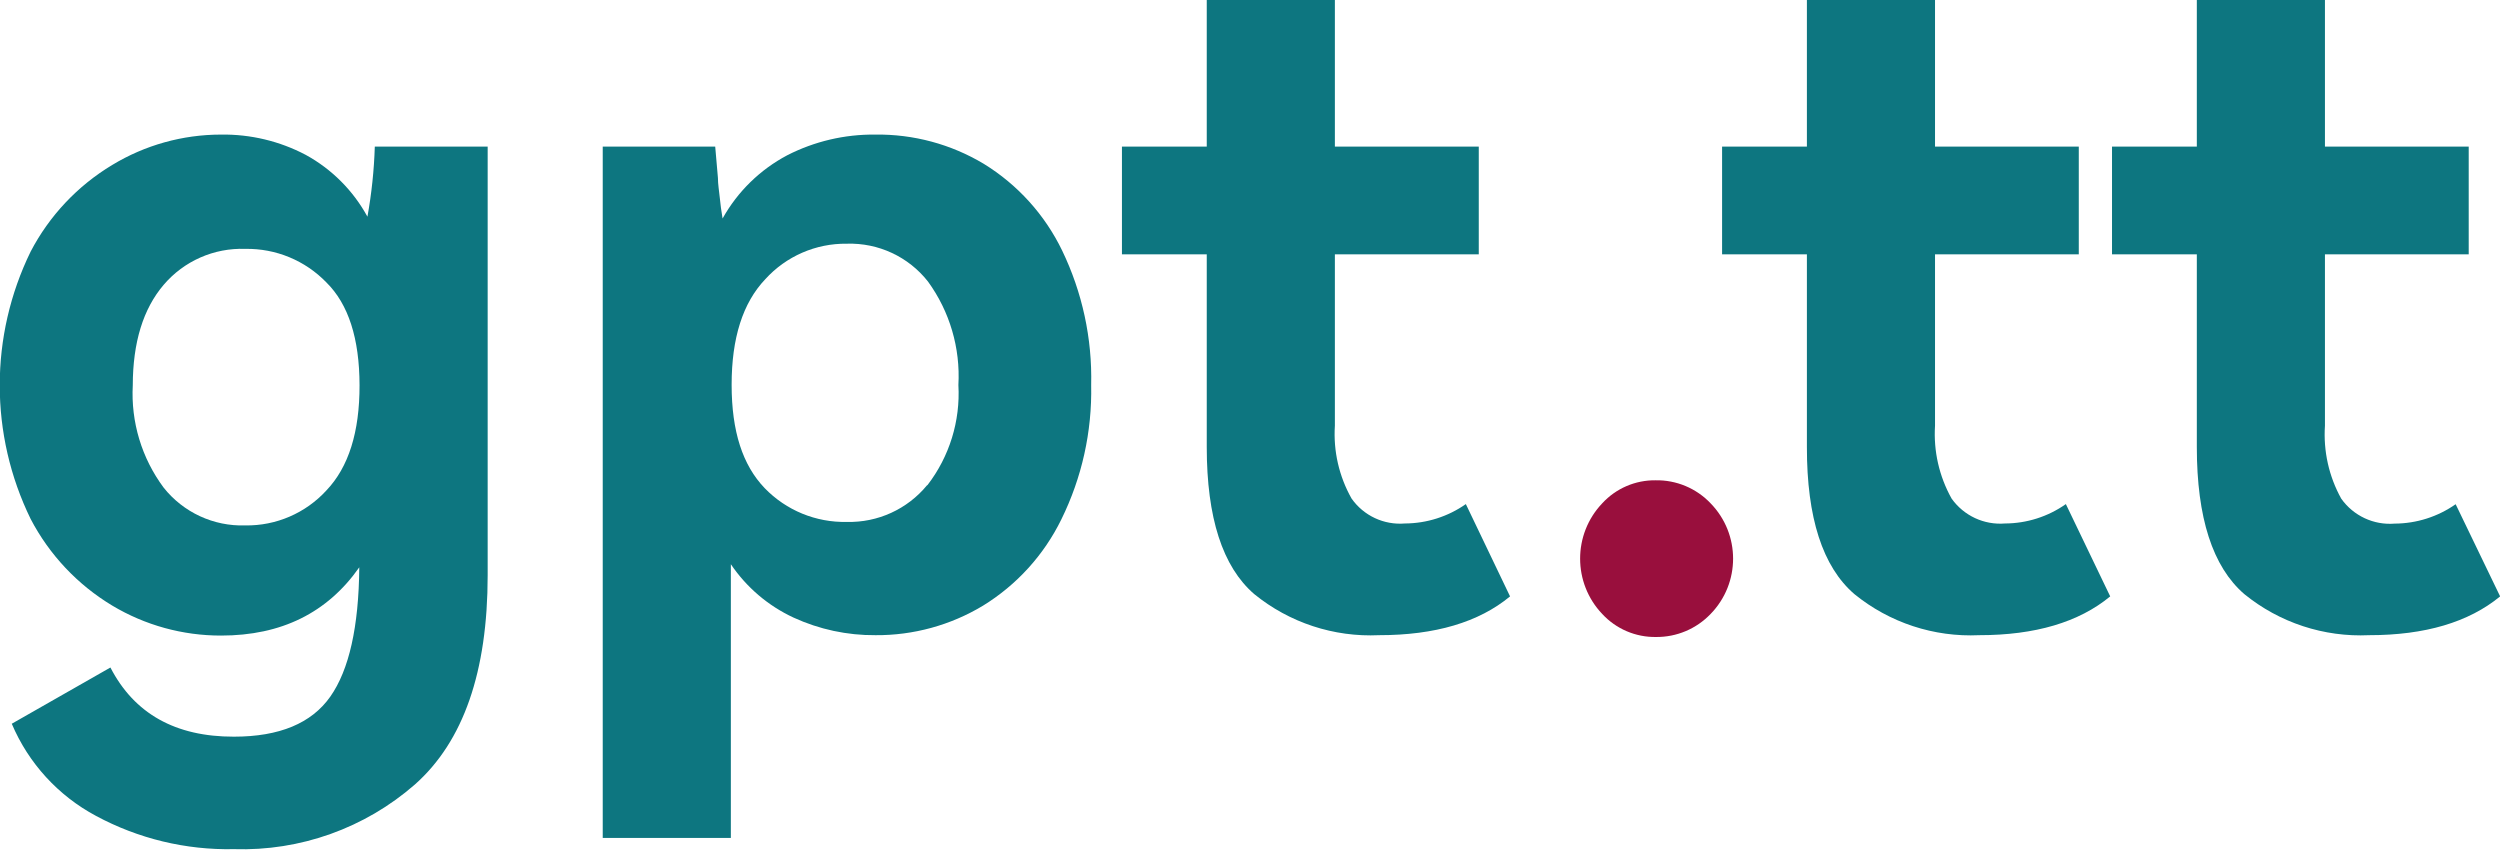
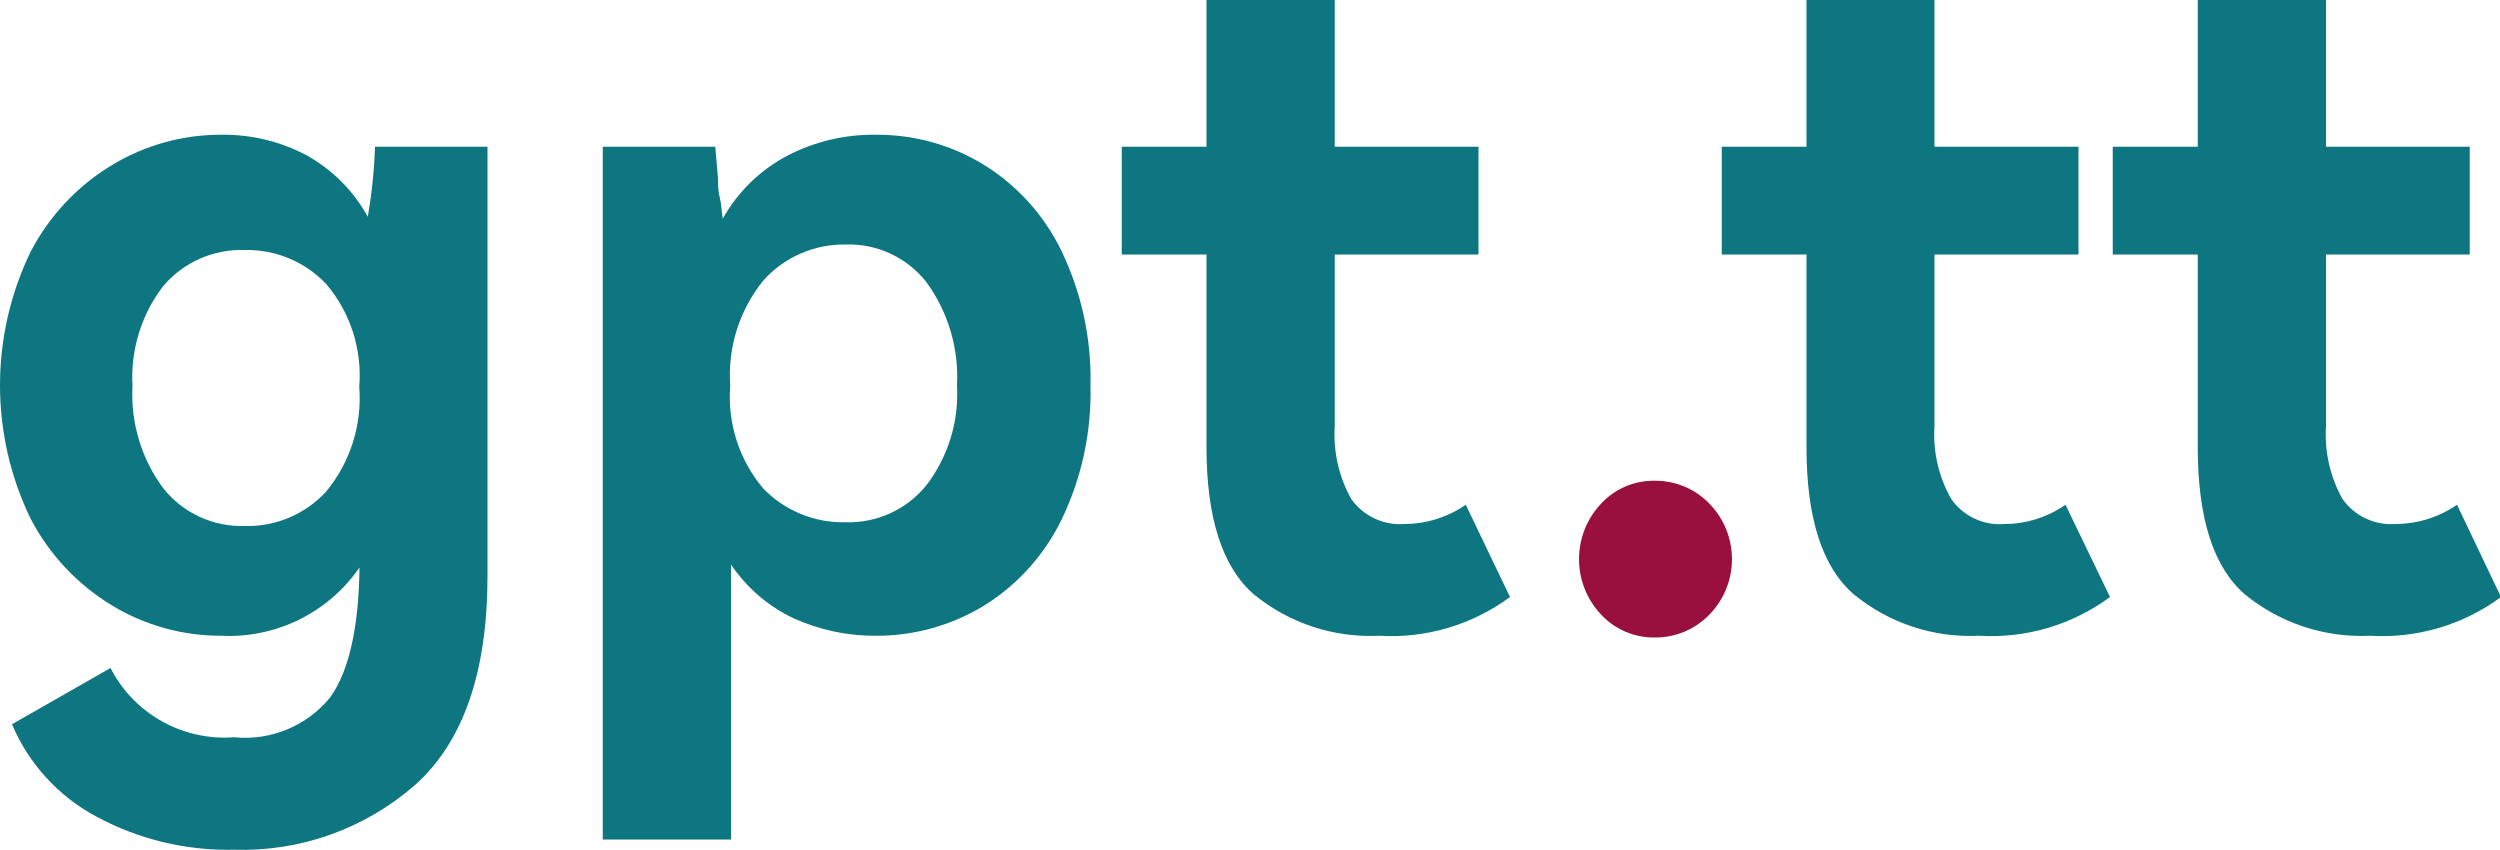
- <svg xmlns="http://www.w3.org/2000/svg" id="图层_1" data-name="图层 1" viewBox="0 0 193.37 65.67">
+ <svg xmlns="http://www.w3.org/2000/svg" id="图层_1" data-name="图层 1" viewBox="0 0 100 33.99">
  <defs>
    <style>.cls-1{fill:#0d7680;}.cls-2{fill:#990f3d;}</style>
  </defs>
-   <path class="cls-1" d="M138.63,97.67v33.15q0,11.2-5.63,16.19a20.3,20.3,0,0,1-14,5,21.54,21.54,0,0,1-10.66-2.57,14.48,14.48,0,0,1-6.52-7.13l7.63-4.35q2.77,5.36,9.55,5.35,5.28,0,7.46-3.1t2.24-10q-3.7,5.28-10.69,5.28a16.33,16.33,0,0,1-8.42-2.32,17,17,0,0,1-6.31-6.7,23.56,23.56,0,0,1,0-20.68,17,17,0,0,1,6.31-6.7A16.24,16.24,0,0,1,118,96.74a13.62,13.62,0,0,1,6.56,1.57,12,12,0,0,1,4.77,4.78,36.92,36.92,0,0,0,.57-5.42Zm-12.47,26.59q2.57-2.7,2.56-8.13t-2.56-7.95a8.52,8.52,0,0,0-6.28-2.6,7.92,7.92,0,0,0-6.31,2.78q-2.38,2.79-2.39,7.77a12.17,12.17,0,0,0,2.39,7.92,7.74,7.74,0,0,0,6.31,2.92A8.33,8.33,0,0,0,126.16,124.26Z" transform="translate(-100.91 -86.33)" />
-   <path class="cls-1" d="M177,99a16.09,16.09,0,0,1,6.06,6.7,22.69,22.69,0,0,1,2.25,10.41A22.45,22.45,0,0,1,183,126.51a16.19,16.19,0,0,1-6.06,6.67,15.89,15.89,0,0,1-8.31,2.28,14.91,14.91,0,0,1-6.34-1.36,11.9,11.9,0,0,1-4.85-4.13v21.17h-9.91V97.67h8.7l.21,2.42c0,.48.09,1,.14,1.5s.12,1.07.22,1.64a12.34,12.34,0,0,1,5-4.89,14.6,14.6,0,0,1,6.81-1.6A15.89,15.89,0,0,1,177,99Zm-4.35,24.85a11.61,11.61,0,0,0,2.39-7.74,12.43,12.43,0,0,0-2.35-8,7.67,7.67,0,0,0-6.28-2.93,8.37,8.37,0,0,0-6.31,2.75c-1.74,1.83-2.6,4.55-2.6,8.16s.85,6.22,2.56,8a8.57,8.57,0,0,0,6.35,2.61A7.78,7.78,0,0,0,172.61,123.87Z" transform="translate(-100.91 -86.33)" />
-   <path class="cls-1" d="M217.71,132.46q-3.63,3-10.13,3a14.24,14.24,0,0,1-9.66-3.18q-3.67-3.17-3.67-11.37V106h-6.56V97.67h6.56V86.33h9.91V97.67h11.13V106H204.16v13.26a10.13,10.13,0,0,0,1.29,5.63,4.58,4.58,0,0,0,4.13,1.93,8.27,8.27,0,0,0,4.71-1.5Z" transform="translate(-100.91 -86.33)" />
-   <path class="cls-2" d="M224.84,133.82a6.21,6.21,0,0,1,0-8.56,5.51,5.51,0,0,1,4.13-1.78,5.72,5.72,0,0,1,4.25,1.78,6.13,6.13,0,0,1,0,8.56A5.76,5.76,0,0,1,229,135.6,5.55,5.55,0,0,1,224.84,133.82Z" transform="translate(-100.91 -86.33)" />
-   <path class="cls-1" d="M264.13,132.46q-3.64,3-10.13,3a14.24,14.24,0,0,1-9.66-3.18q-3.68-3.17-3.67-11.37V106h-6.56V97.67h6.56V86.33h9.91V97.67H261.7V106H250.58v13.26a10.22,10.22,0,0,0,1.28,5.63,4.61,4.61,0,0,0,4.14,1.93,8.22,8.22,0,0,0,4.7-1.5Z" transform="translate(-100.91 -86.33)" />
-   <path class="cls-1" d="M294.29,132.46q-3.65,3-10.13,3a14.24,14.24,0,0,1-9.66-3.18q-3.67-3.17-3.67-11.37V106h-6.56V97.67h6.56V86.33h9.91V97.67h11.12V106H280.74v13.26A10.22,10.22,0,0,0,282,124.9a4.61,4.61,0,0,0,4.14,1.93,8.27,8.27,0,0,0,4.71-1.5Z" transform="translate(-100.91 -86.33)" />
+   <path class="cls-1" d="M210.46,113.2v17.16q0,5.79-2.91,8.38a10.5,10.5,0,0,1-7.23,2.58,11.07,11.07,0,0,1-5.51-1.33,7.48,7.48,0,0,1-3.37-3.69l3.94-2.25a5.12,5.12,0,0,0,4.94,2.77,4.39,4.39,0,0,0,3.86-1.61c.75-1.07,1.13-2.8,1.16-5.18a6.34,6.34,0,0,1-5.53,2.73,8.39,8.39,0,0,1-4.35-1.2,8.84,8.84,0,0,1-3.27-3.47,12.25,12.25,0,0,1,0-10.7,8.78,8.78,0,0,1,3.27-3.47,8.39,8.39,0,0,1,4.35-1.2,7.08,7.08,0,0,1,3.39.81,6.24,6.24,0,0,1,2.47,2.47,19.74,19.74,0,0,0,.29-2.8ZM204,127a5.87,5.87,0,0,0,1.33-4.2,5.64,5.64,0,0,0-1.33-4.12,4.37,4.37,0,0,0-3.24-1.35,4.1,4.1,0,0,0-3.27,1.44,6,6,0,0,0-1.23,4,6.29,6.29,0,0,0,1.23,4.09,4,4,0,0,0,3.27,1.51A4.27,4.27,0,0,0,204,127Z" transform="translate(-190.96 -107.33)" />
+   <path class="cls-1" d="M230.28,113.9a8.3,8.3,0,0,1,3.14,3.47,11.8,11.8,0,0,1,1.16,5.39,11.67,11.67,0,0,1-1.16,5.36,8.33,8.33,0,0,1-3.14,3.46,8.24,8.24,0,0,1-4.29,1.18,7.86,7.86,0,0,1-3.29-.7,6.22,6.22,0,0,1-2.5-2.15v11h-5.13V113.2h4.5l.11,1.25c0,.25,0,.51.07.78s.07.55.12.85a6.32,6.32,0,0,1,2.6-2.53,7.43,7.43,0,0,1,3.52-.83A8.15,8.15,0,0,1,230.28,113.9ZM228,126.76a6,6,0,0,0,1.24-4,6.44,6.44,0,0,0-1.22-4.14,3.94,3.94,0,0,0-3.24-1.51,4.33,4.33,0,0,0-3.27,1.42,6,6,0,0,0-1.34,4.23,5.67,5.67,0,0,0,1.32,4.11,4.43,4.43,0,0,0,3.29,1.35A4,4,0,0,0,228,126.76Z" transform="translate(-190.96 -107.33)" />
+   <path class="cls-1" d="M251.36,131.21a8,8,0,0,1-5.24,1.55,7.35,7.35,0,0,1-5-1.65c-1.26-1.09-1.9-3.05-1.9-5.88v-7.72h-3.39V113.2h3.39v-5.87h5.13v5.87h5.75v4.31h-5.75v6.87a5.27,5.27,0,0,0,.66,2.91,2.39,2.39,0,0,0,2.14,1,4.34,4.34,0,0,0,2.44-.77Z" transform="translate(-190.96 -107.33)" />
+   <path class="cls-2" d="M255,131.91a3.23,3.23,0,0,1,0-4.43,2.85,2.85,0,0,1,2.14-.92,3,3,0,0,1,2.2.92,3.18,3.18,0,0,1,0,4.43,3,3,0,0,1-2.2.92A2.88,2.88,0,0,1,255,131.91Z" transform="translate(-190.96 -107.33)" />
+   <path class="cls-1" d="M275.36,131.21a8,8,0,0,1-5.24,1.55,7.33,7.33,0,0,1-5-1.65q-1.9-1.63-1.9-5.88v-7.72h-3.39V113.2h3.39v-5.87h5.12v5.87h5.76v4.31h-5.76v6.87a5.18,5.18,0,0,0,.67,2.91,2.36,2.36,0,0,0,2.14,1,4.29,4.29,0,0,0,2.43-.77Z" transform="translate(-190.96 -107.33)" />
+   <path class="cls-1" d="M291,131.21a8,8,0,0,1-5.24,1.55,7.37,7.37,0,0,1-5-1.65q-1.89-1.63-1.89-5.88v-7.72h-3.4V113.2h3.4v-5.87H284v5.87h5.75v4.31H284v6.87a5.27,5.27,0,0,0,.66,2.91,2.39,2.39,0,0,0,2.14,1,4.34,4.34,0,0,0,2.44-.77Z" transform="translate(-190.96 -107.33)" />
</svg>
